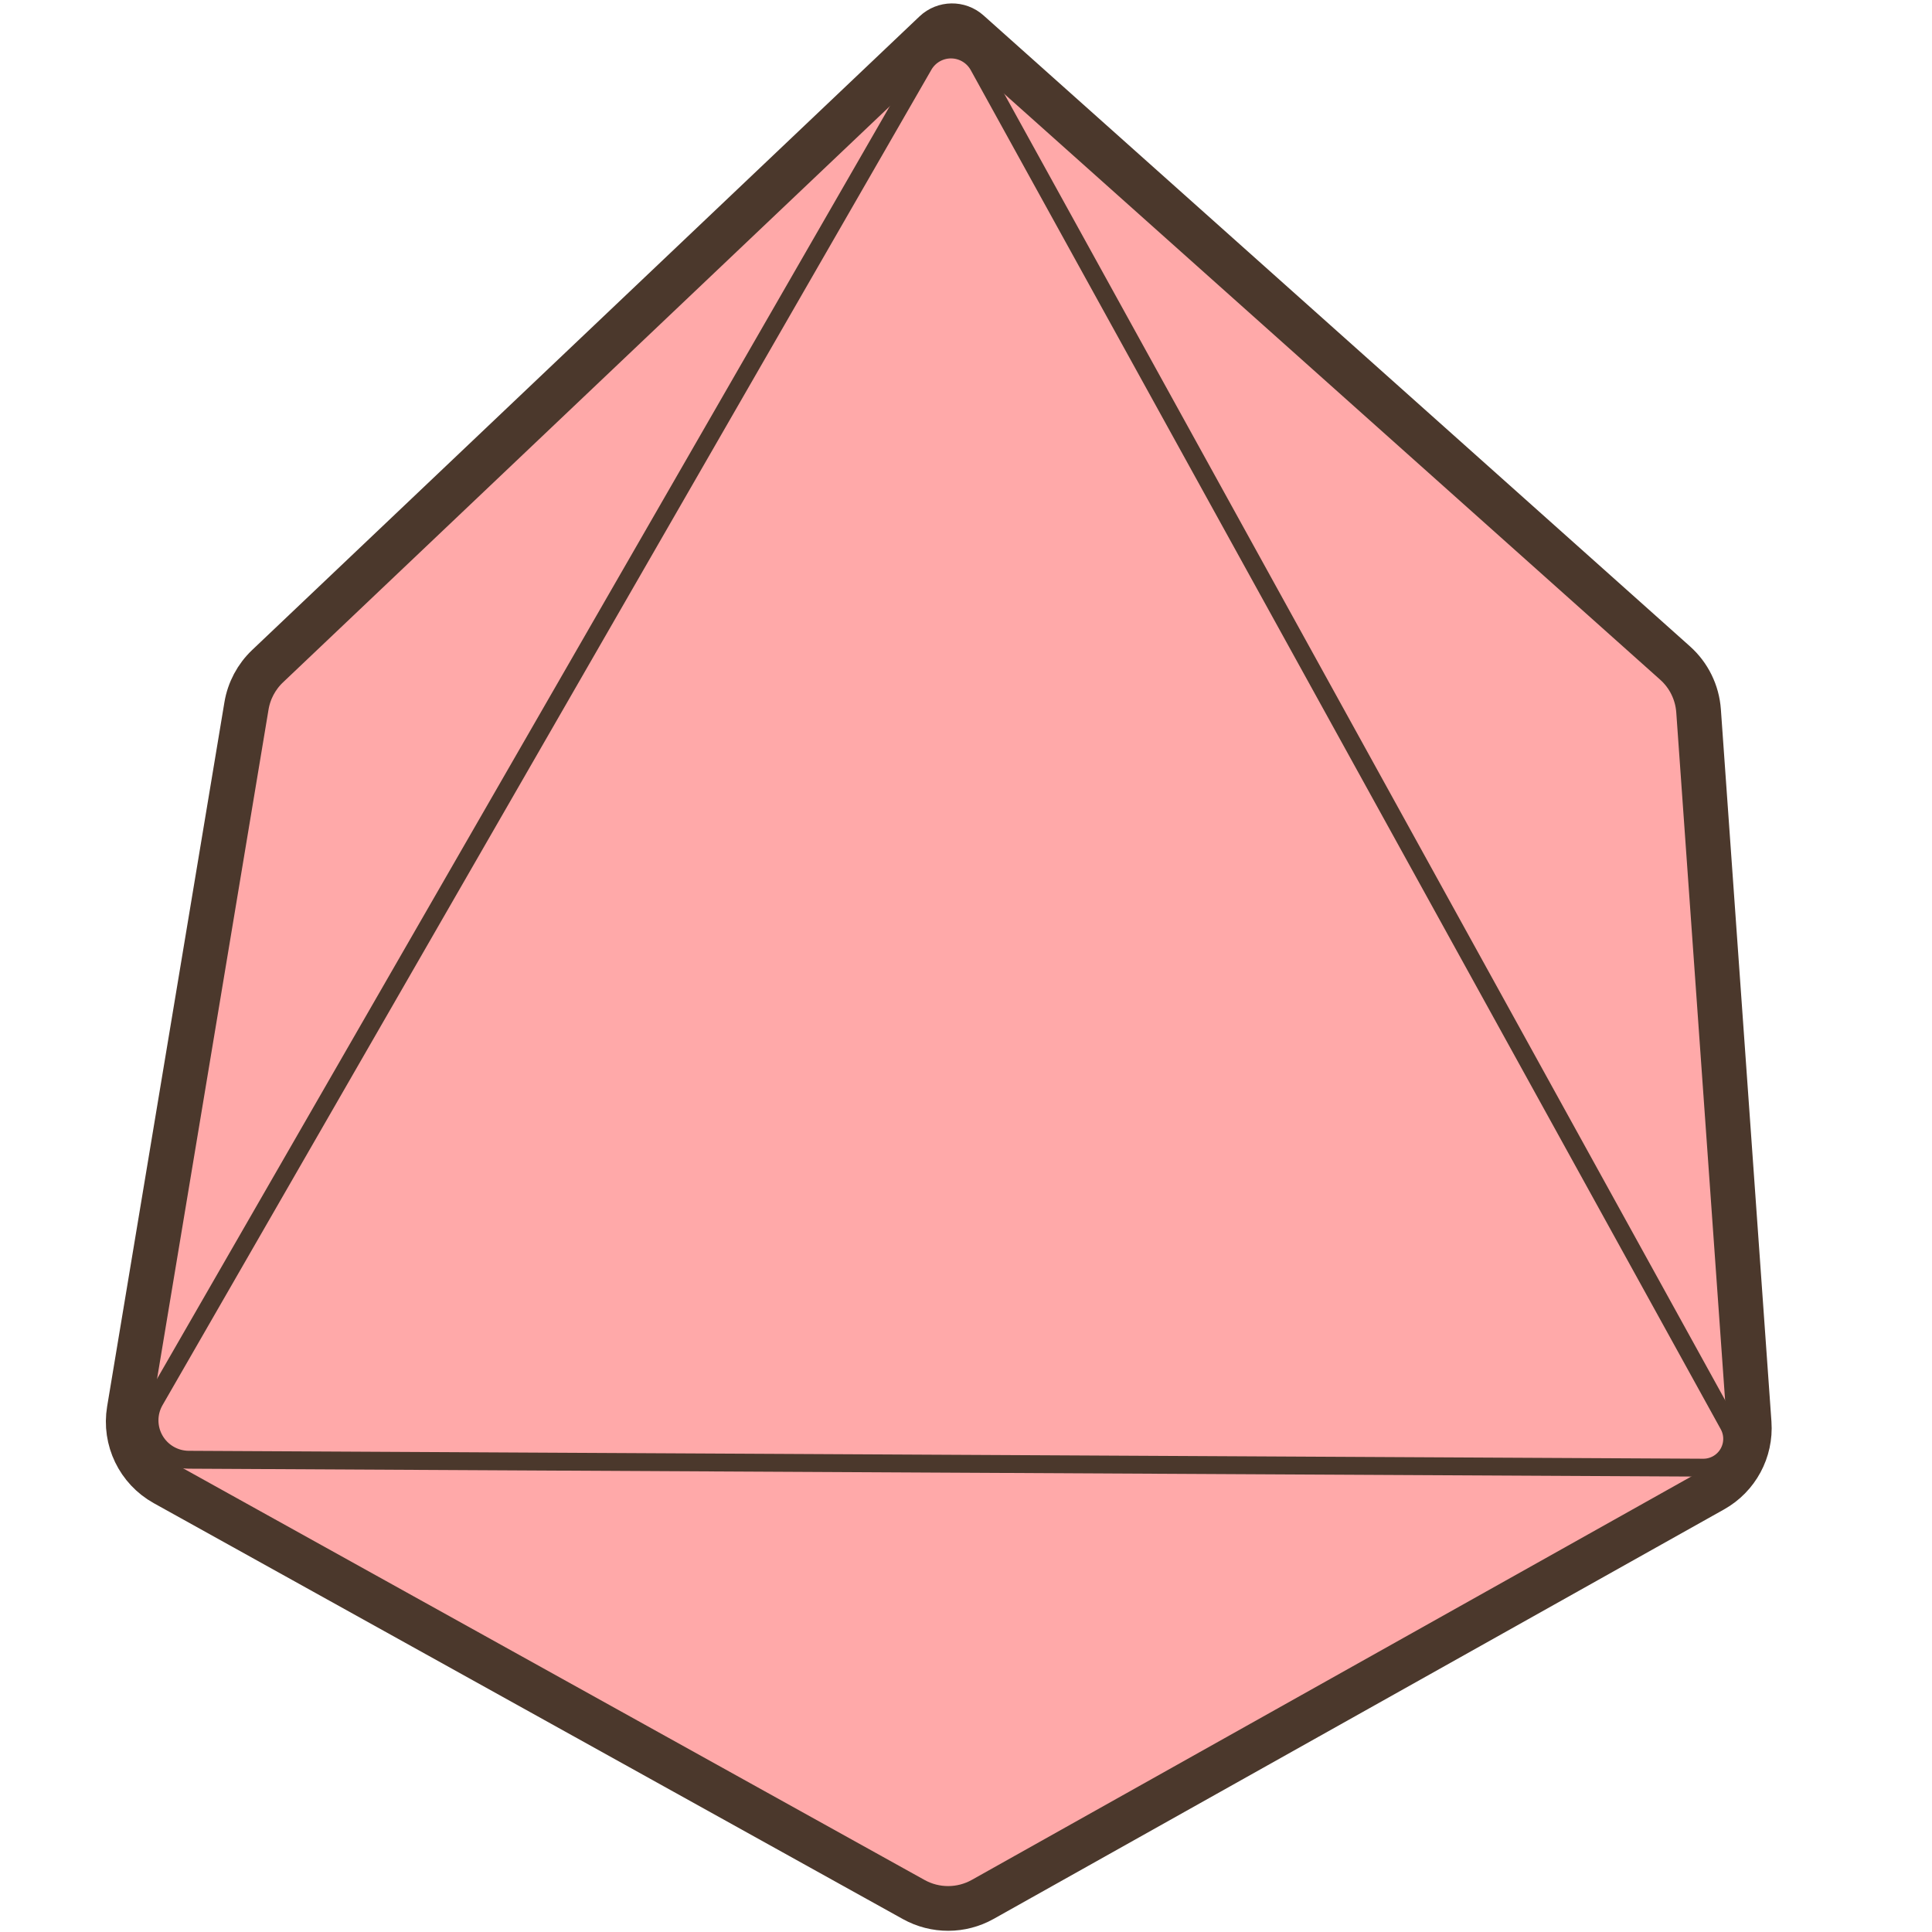
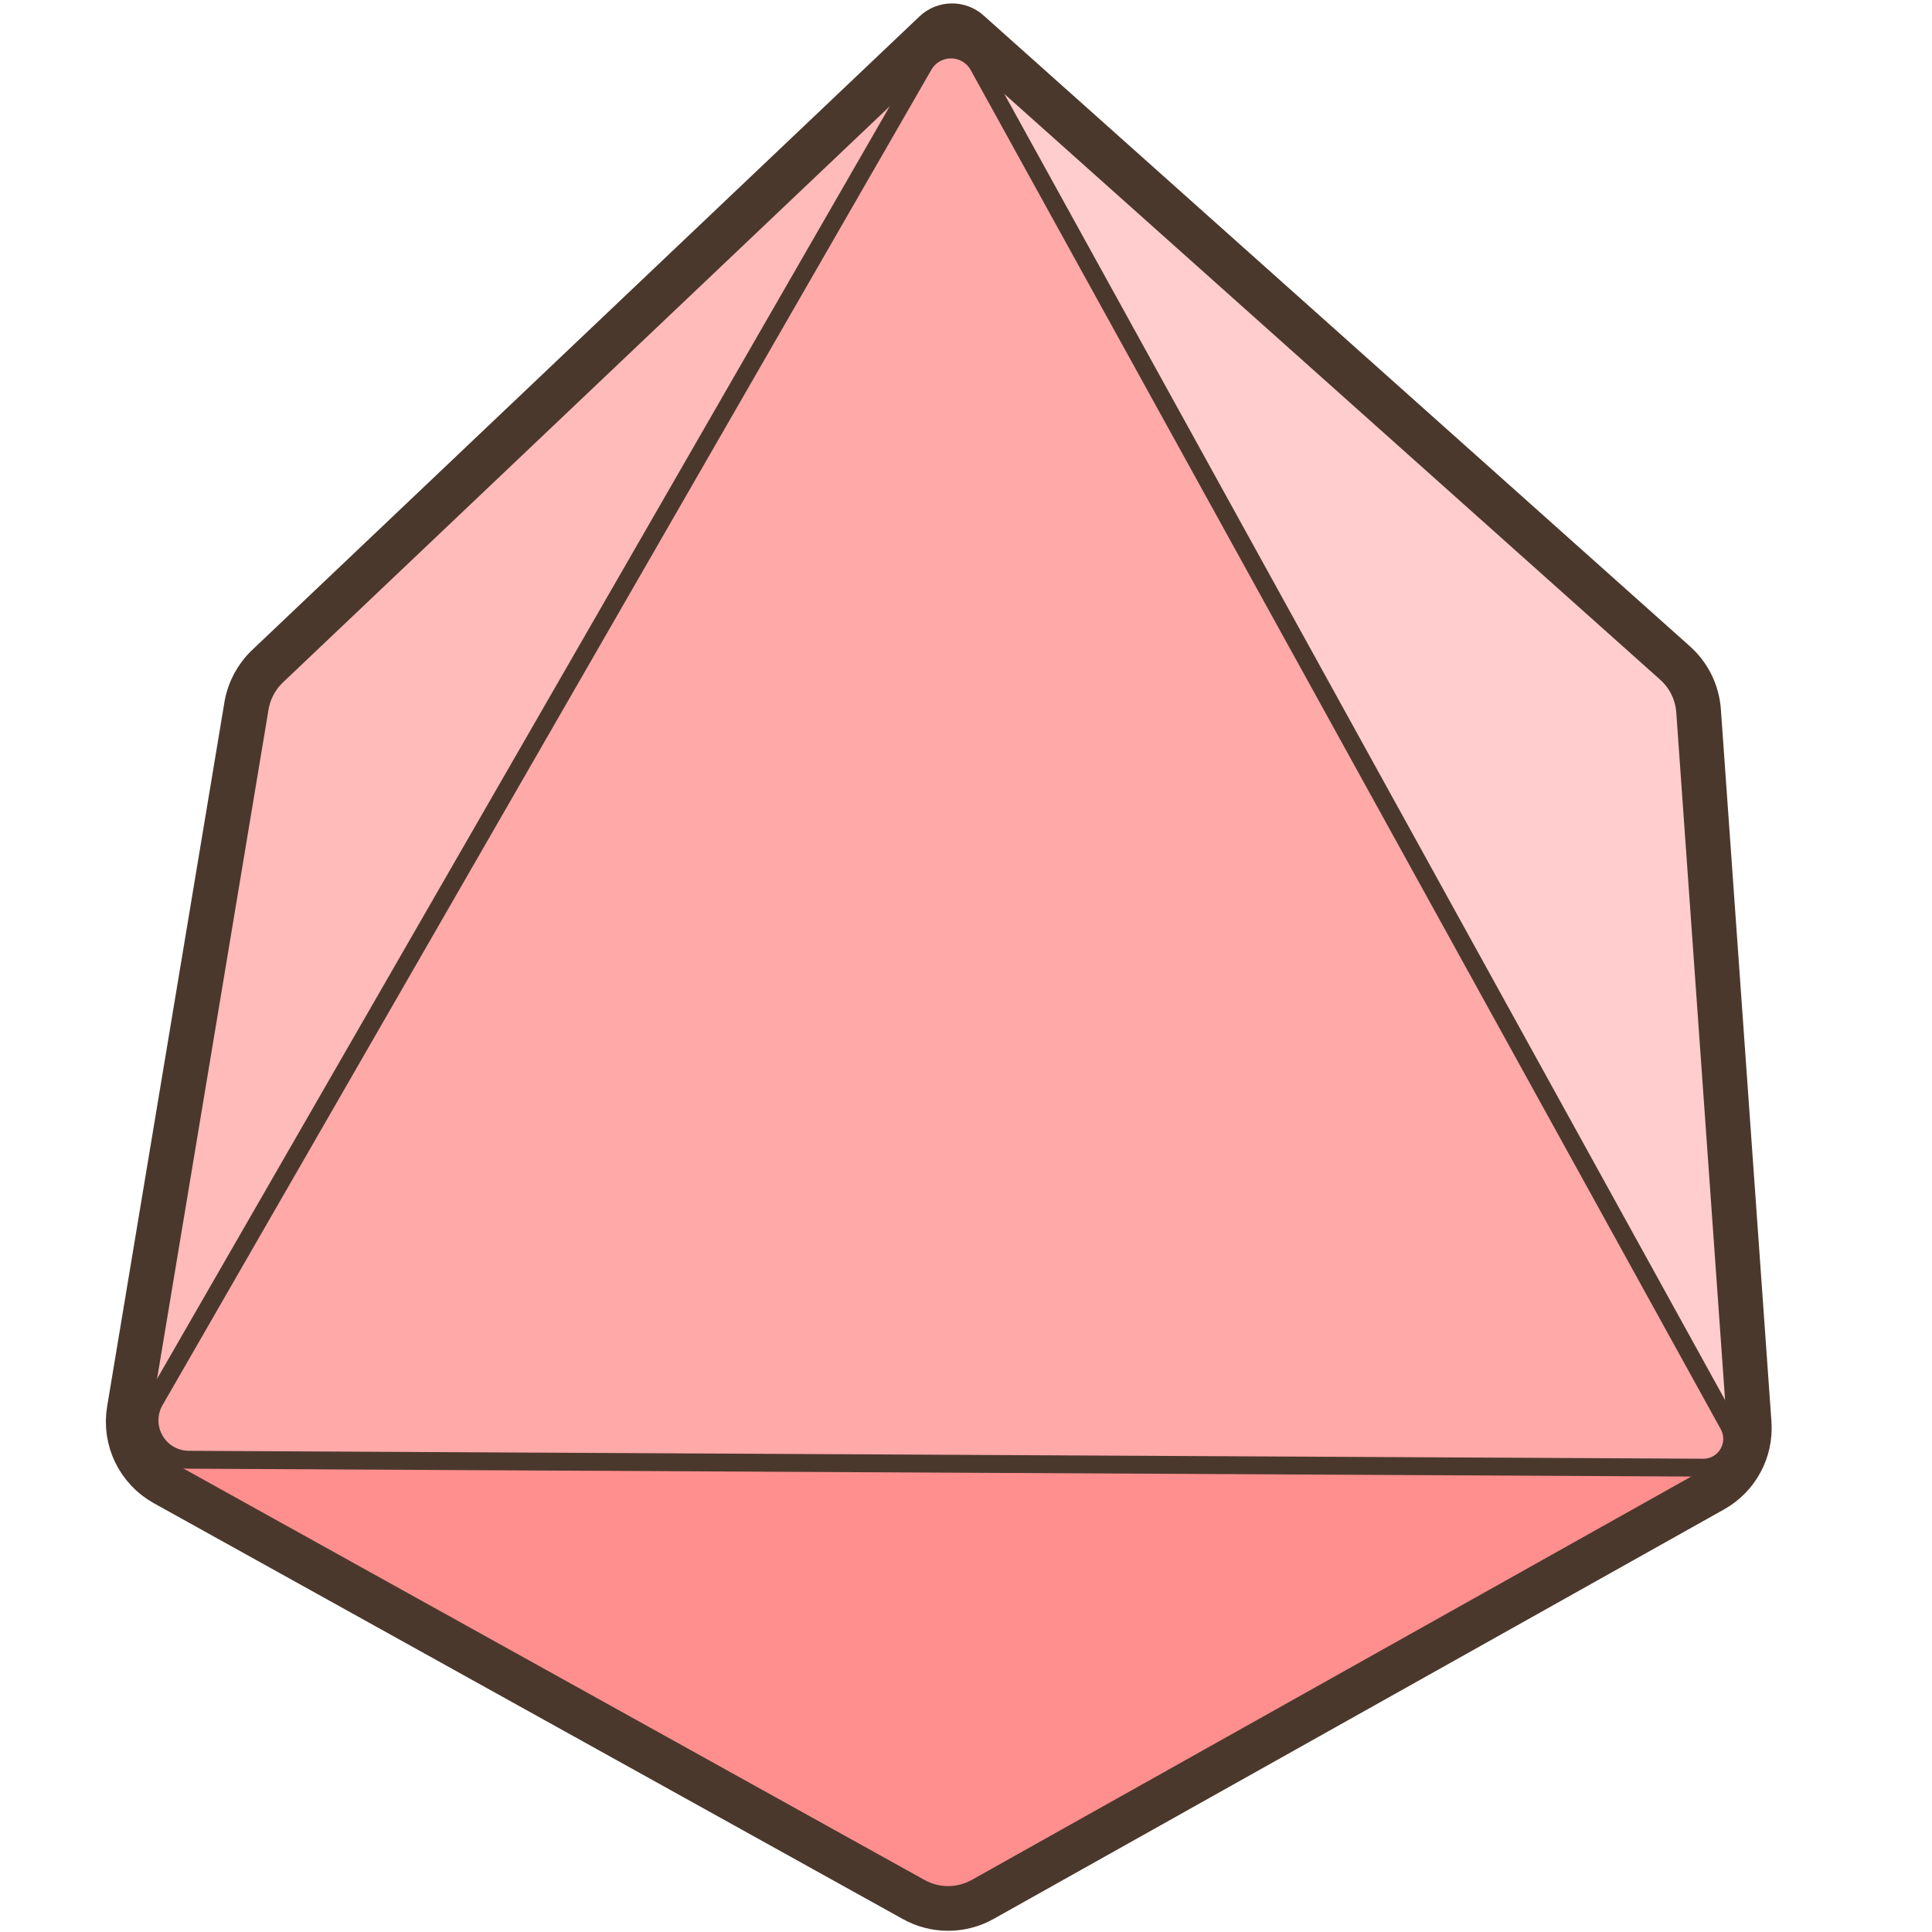
<svg xmlns="http://www.w3.org/2000/svg" width="100%" height="100%" viewBox="0 0 900 900" version="1.1" xml:space="preserve" style="fill-rule:evenodd;clip-rule:evenodd;stroke-linecap:round;stroke-linejoin:round;stroke-miterlimit:1.5;">
-   <path id="Outer-Edge" d="M114.819,328.835c1.177,-7.068 4.625,-13.561 9.822,-18.494c45.052,-42.774 266.487,-253.008 310.87,-295.147c4.382,-4.16 11.222,-4.264 15.728,-0.239c46.078,41.153 277.977,248.267 329.092,293.919c6.399,5.715 10.318,13.699 10.926,22.256c3.907,55.033 18.789,264.624 23.56,331.821c0.904,12.737 -5.627,24.851 -16.764,31.095c-64.275,36.036 -279.574,156.743 -340.261,190.767c-9.973,5.592 -22.132,5.617 -32.128,0.067c-61.375,-34.075 -280.813,-155.908 -348.964,-193.746c-12.196,-6.771 -18.811,-20.484 -16.519,-34.243c11.631,-69.835 46.308,-278.04 54.638,-328.056Z" style="fill:#ffa9a9;stroke:#4B382C;stroke-width:20.83px;" />
-   <path id="Inner-Edge" d="M455.85,30.639c-2.561,-4.641 -7.424,-7.541 -12.723,-7.589c-5.3,-0.048 -10.215,2.763 -12.859,7.357c-58.192,101.071 -294.709,511.872 -358.173,622.102c-3.26,5.661 -3.263,12.629 -0.008,18.293c3.255,5.664 9.276,9.169 15.809,9.204c126.574,0.662 596.124,3.119 705.519,3.691c4.763,0.025 9.183,-2.476 11.616,-6.572c2.432,-4.096 2.513,-9.174 0.211,-13.344c-54.235,-98.281 -291.844,-528.859 -349.392,-633.142Z" style="fill:none;stroke:#4B382C;stroke-width:8.33px;" />
+   <g id="Background-Color">
+     <path d="M793.745,319.022l-349.327,-307.982l367.326,664.289l-17.999,-356.307Z" style="fill:#ffcdcd;" />
+     <path d="M64.163,666.285l379.102,-658.452l-325.654,308.546l-53.448,349.906Z" style="fill:#ffbaba;" />
+     <path d="M807.622,684.626l-736.223,-6.684l-6.226,-21.064l372.069,-641.389l12.479,-4.218l358.998,657.946l-1.097,15.409Z" style="fill:#ffa9a9;" />
+     <path d="M62.109,679.069l743.206,6.484l-366.26,206.149l-376.946,-212.633Z" style="fill:#ff8f8f;" />
+   </g>
+   <path id="Outer-Edge" d="M114.819,328.835c1.177,-7.068 4.625,-13.561 9.822,-18.494c45.052,-42.774 266.487,-253.008 310.87,-295.147c4.382,-4.16 11.222,-4.264 15.728,-0.239c46.078,41.153 277.977,248.267 329.092,293.919c6.399,5.715 10.318,13.699 10.926,22.256c3.907,55.033 18.789,264.624 23.56,331.821c0.904,12.737 -5.627,24.851 -16.764,31.095c-64.275,36.036 -279.574,156.743 -340.261,190.767c-9.973,5.592 -22.132,5.617 -32.128,0.067c-61.375,-34.075 -280.813,-155.908 -348.964,-193.746c-12.196,-6.771 -18.811,-20.484 -16.519,-34.243c11.631,-69.835 46.308,-278.04 54.638,-328.056Z" style="fill:none;stroke:#4b382c;stroke-width:20.83px;" />
+   <path id="Inner-Edge" d="M455.85,30.639c-2.561,-4.641 -7.424,-7.541 -12.723,-7.589c-5.3,-0.048 -10.215,2.763 -12.859,7.357c-58.192,101.071 -294.709,511.872 -358.173,622.102c-3.26,5.661 -3.263,12.629 -0.008,18.293c3.255,5.664 9.276,9.169 15.809,9.204c126.574,0.662 596.124,3.119 705.519,3.691c4.763,0.025 9.183,-2.476 11.616,-6.572c2.432,-4.096 2.513,-9.174 0.211,-13.344c-54.235,-98.281 -291.844,-528.859 -349.392,-633.142Z" style="fill:none;stroke:#4b382c;stroke-width:8.33px;" />
</svg>
